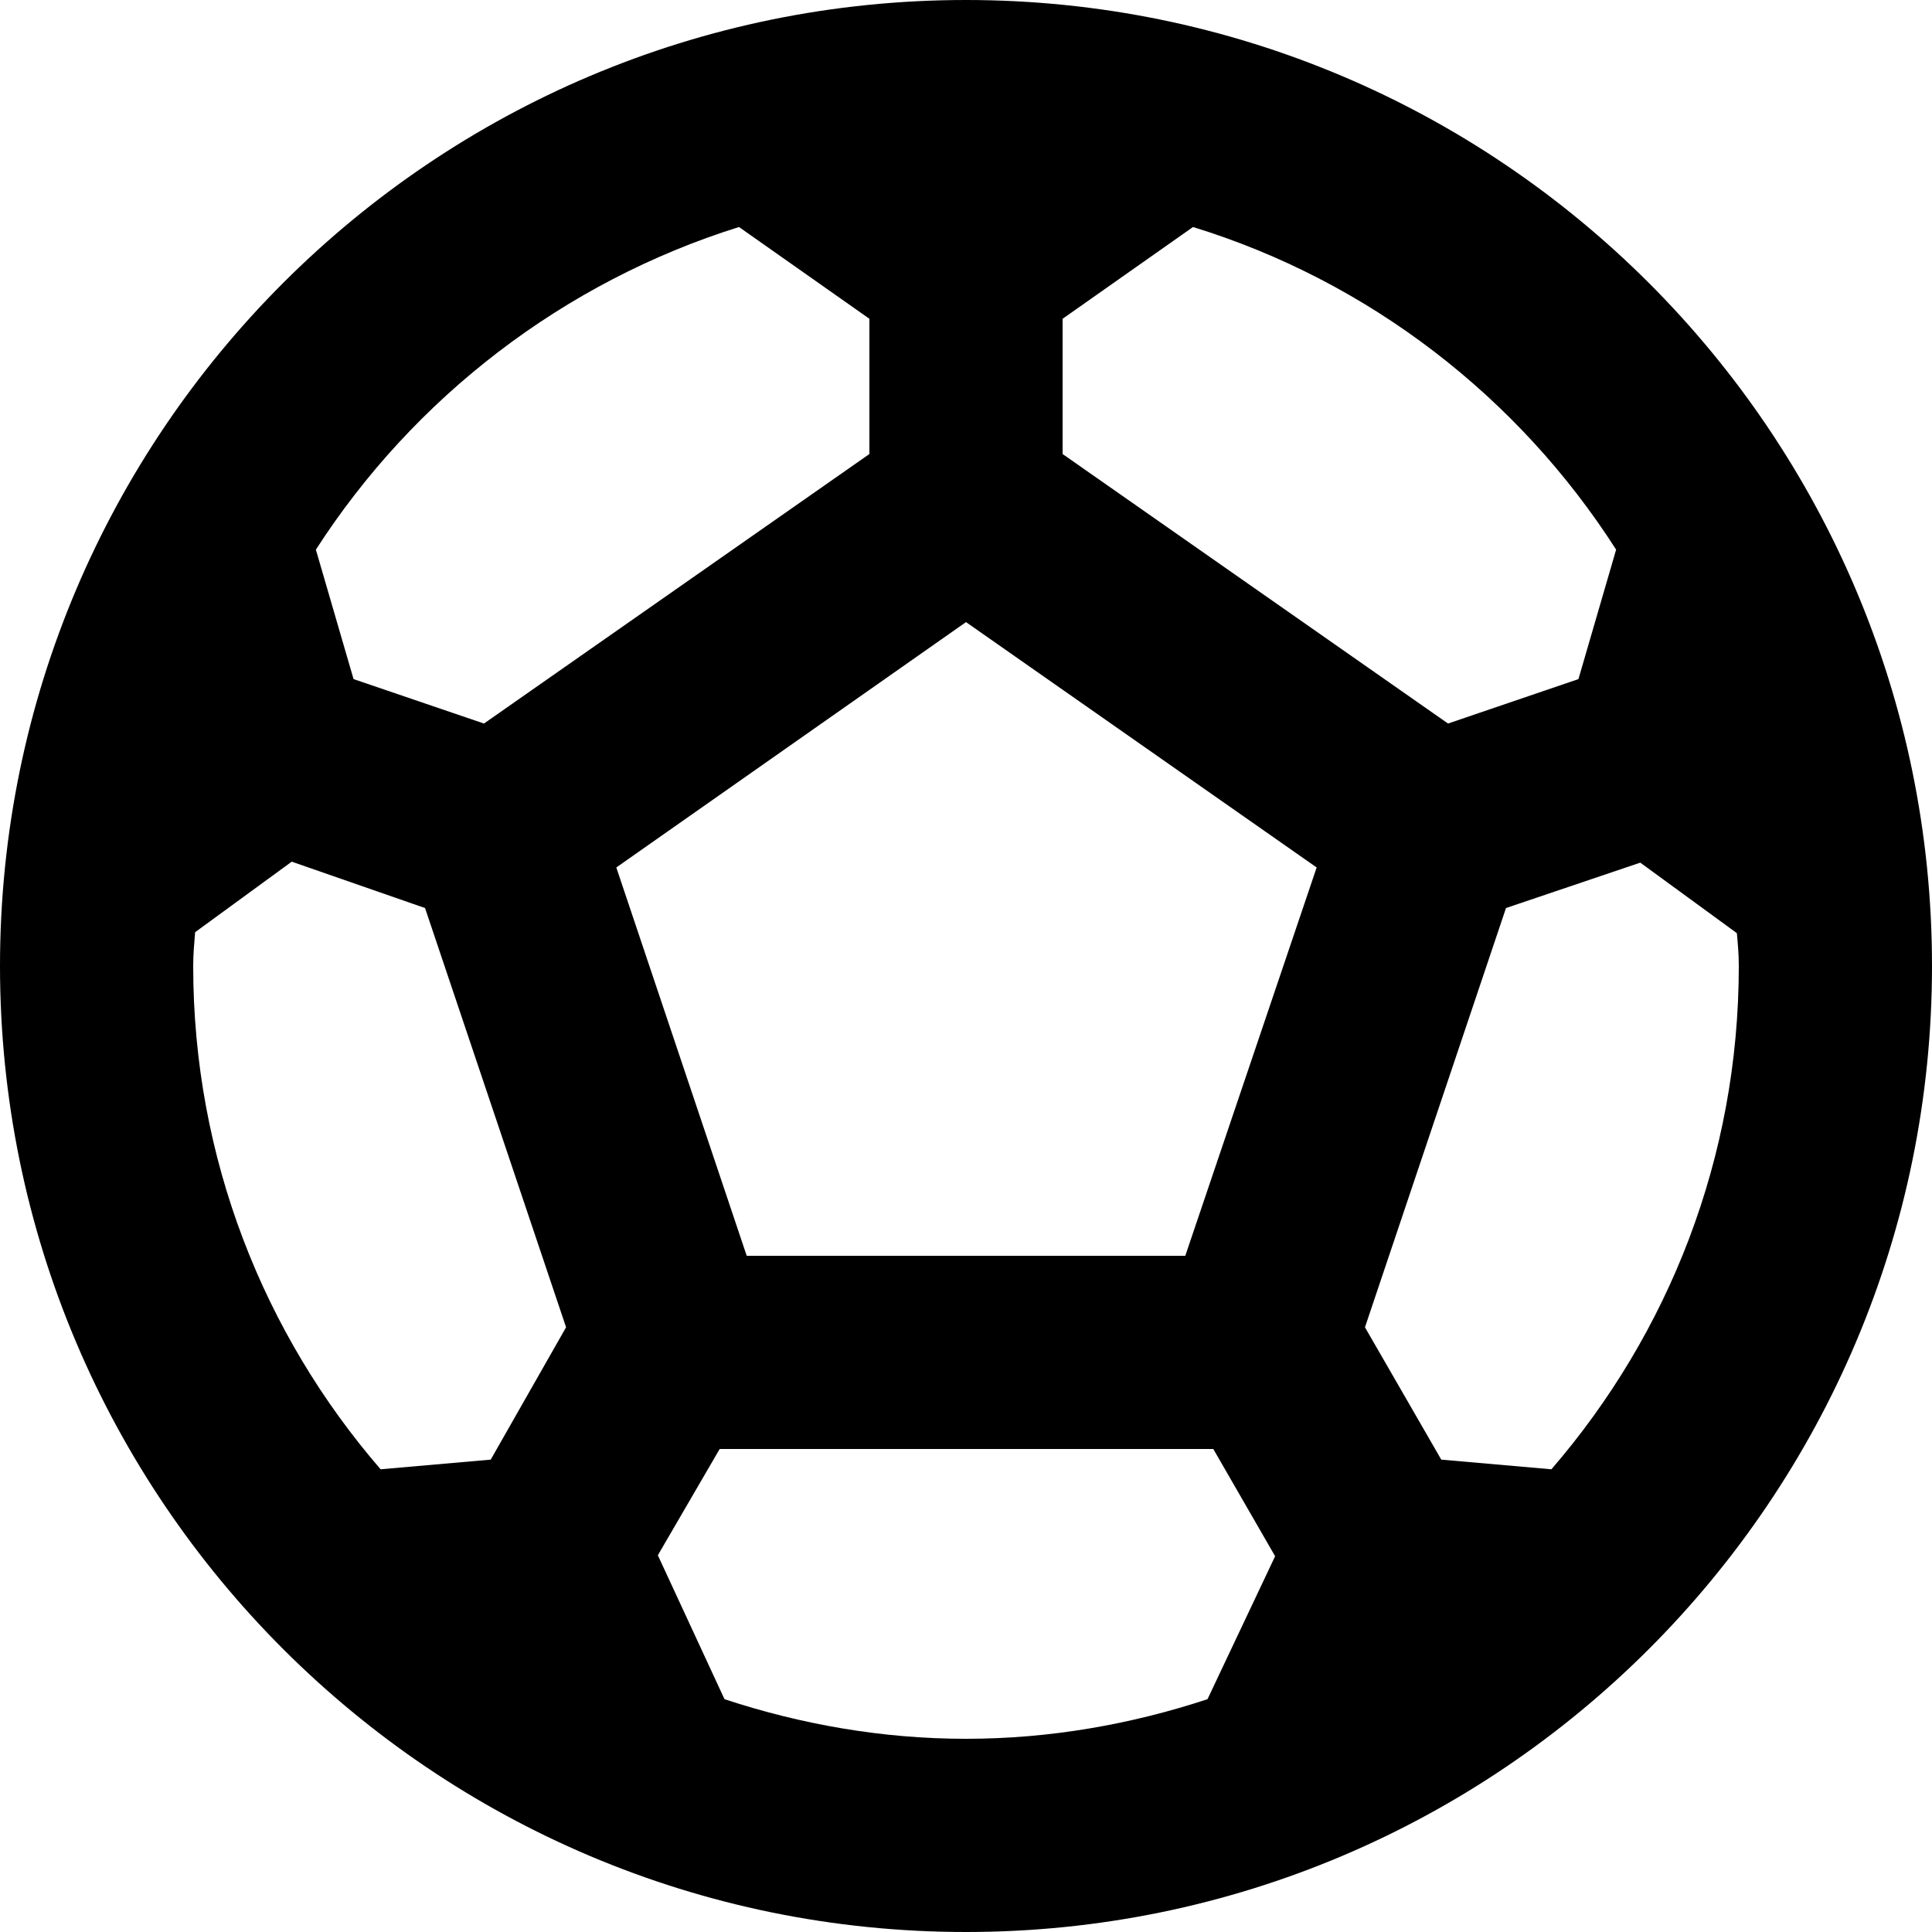
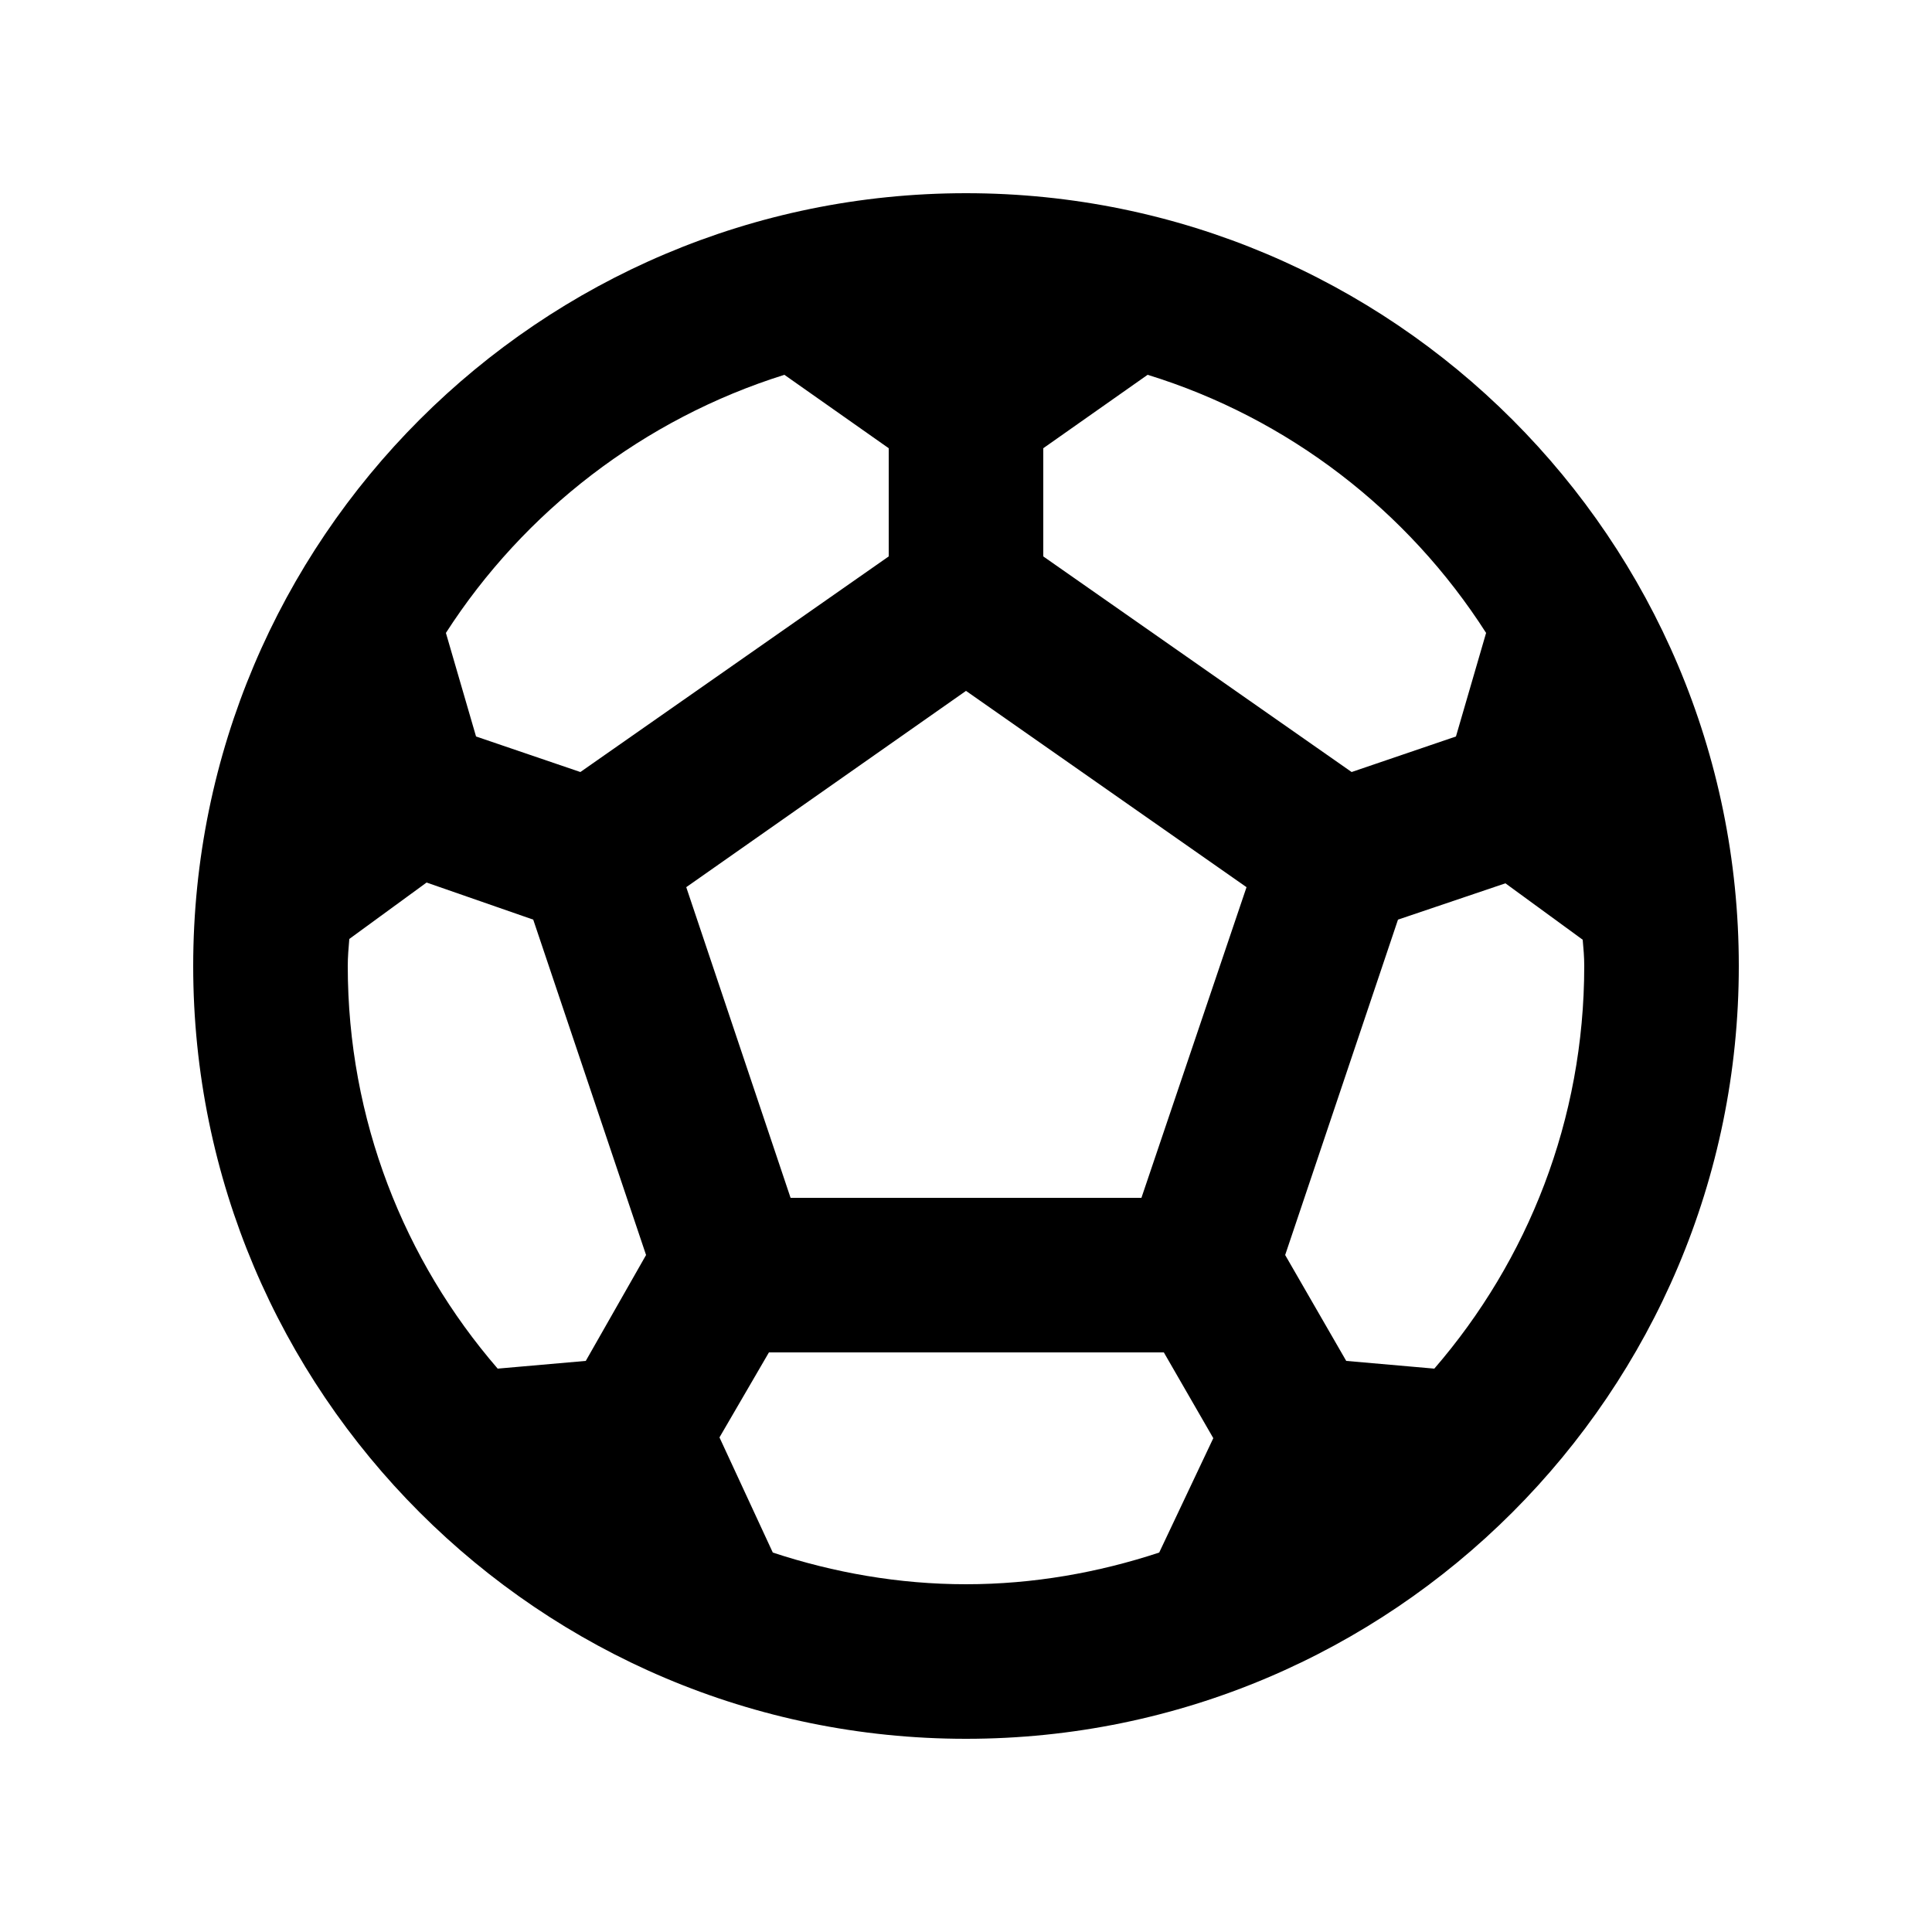
- <svg xmlns="http://www.w3.org/2000/svg" width="10" height="10" viewBox="0 0 10 10">
-   <path d="M5 0C2.24 0 0 2.24 0 5C0 7.76 2.24 10 5 10C7.76 10 10 7.76 10 5C10 2.24 7.76 0 5 0ZM5.5 1.65L6.175 1.175C7.085 1.455 7.86 2.055 8.365 2.845L8.17 3.515L7.495 3.745L5.5 2.35V1.65ZM3.825 1.175L4.5 1.65V2.35L2.505 3.745L1.83 3.515L1.635 2.845C2.14 2.06 2.915 1.46 3.825 1.175ZM2.54 7.555L1.97 7.605C1.365 6.905 1 5.995 1 5C1 4.94 1.005 4.885 1.01 4.825L1.51 4.46L2.2 4.7L2.93 6.87L2.54 7.555ZM6.25 8.795C5.855 8.925 5.435 9 5 9C4.565 9 4.145 8.925 3.75 8.795L3.405 8.05L3.725 7.5H6.28L6.6 8.055L6.25 8.795ZM6.135 6.5H3.865L3.19 4.49L5 3.22L6.815 4.49L6.135 6.5ZM8.03 7.605L7.46 7.555L7.065 6.87L7.795 4.7L8.49 4.465L8.99 4.83C8.995 4.885 9 4.94 9 5C9 5.995 8.635 6.905 8.03 7.605Z" />
+ <svg xmlns="http://www.w3.org/2000/svg" width="20" height="20" viewBox="0 0 20 20">
+   <path d="M10 2C5.584 2 2 5.584 2 10C2 14.416 5.584 18 10 18C14.416 18 18 14.416 18 10C18 5.584 14.416 2 10 2ZM10.8 4.64L11.88 3.88C13.336 4.328 14.576 5.288 15.384 6.552L15.072 7.624L13.992 7.992L10.8 5.76V4.64ZM8.12 3.88L9.2 4.64V5.76L6.008 7.992L4.928 7.624L4.616 6.552C5.424 5.296 6.664 4.336 8.12 3.88ZM6.064 14.088L5.152 14.168C4.184 13.048 3.6 11.592 3.6 10C3.6 9.904 3.608 9.816 3.616 9.72L4.416 9.136L5.52 9.52L6.688 12.992L6.064 14.088ZM12 16.072C11.368 16.28 10.696 16.4 10 16.4C9.304 16.4 8.632 16.28 8 16.072L7.448 14.88L7.96 14H12.048L12.56 14.888L12 16.072ZM11.816 12.4H8.184L7.104 9.184L10 7.152L12.904 9.184L11.816 12.4ZM14.848 14.168L13.936 14.088L13.304 12.992L14.472 9.52L15.584 9.144L16.384 9.728C16.392 9.816 16.4 9.904 16.4 10C16.4 11.592 15.816 13.048 14.848 14.168Z" />
</svg>
